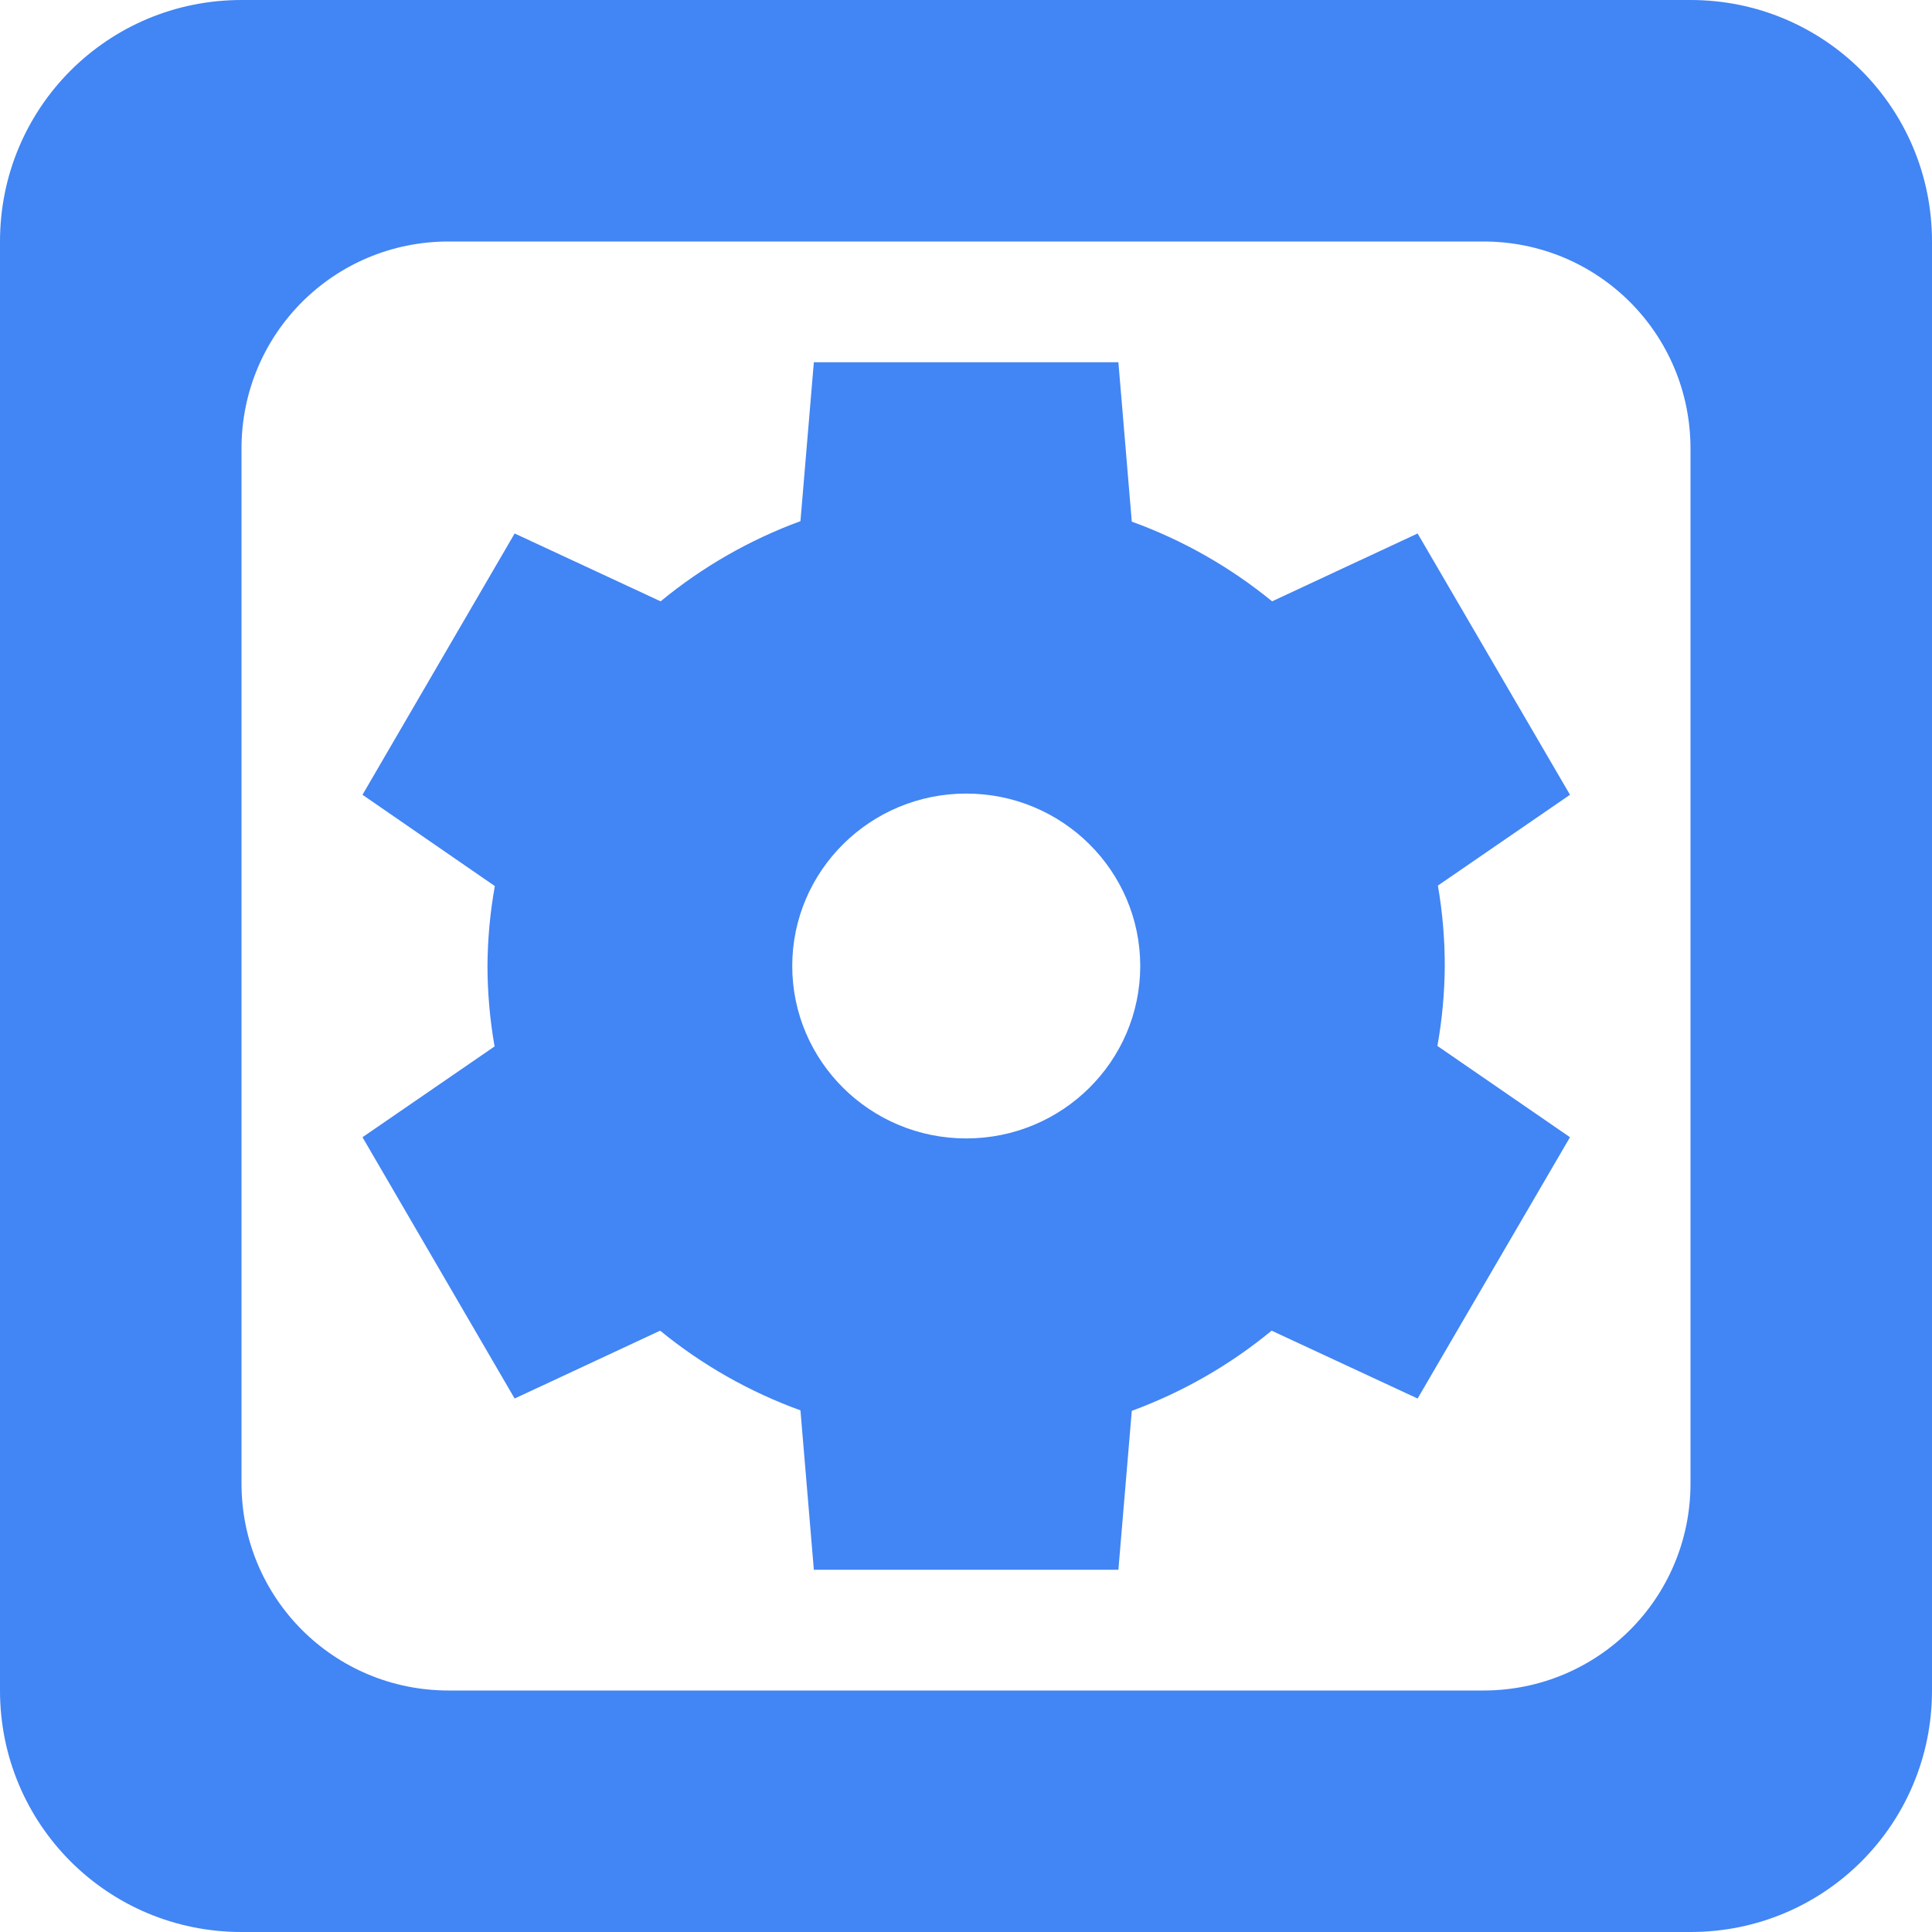
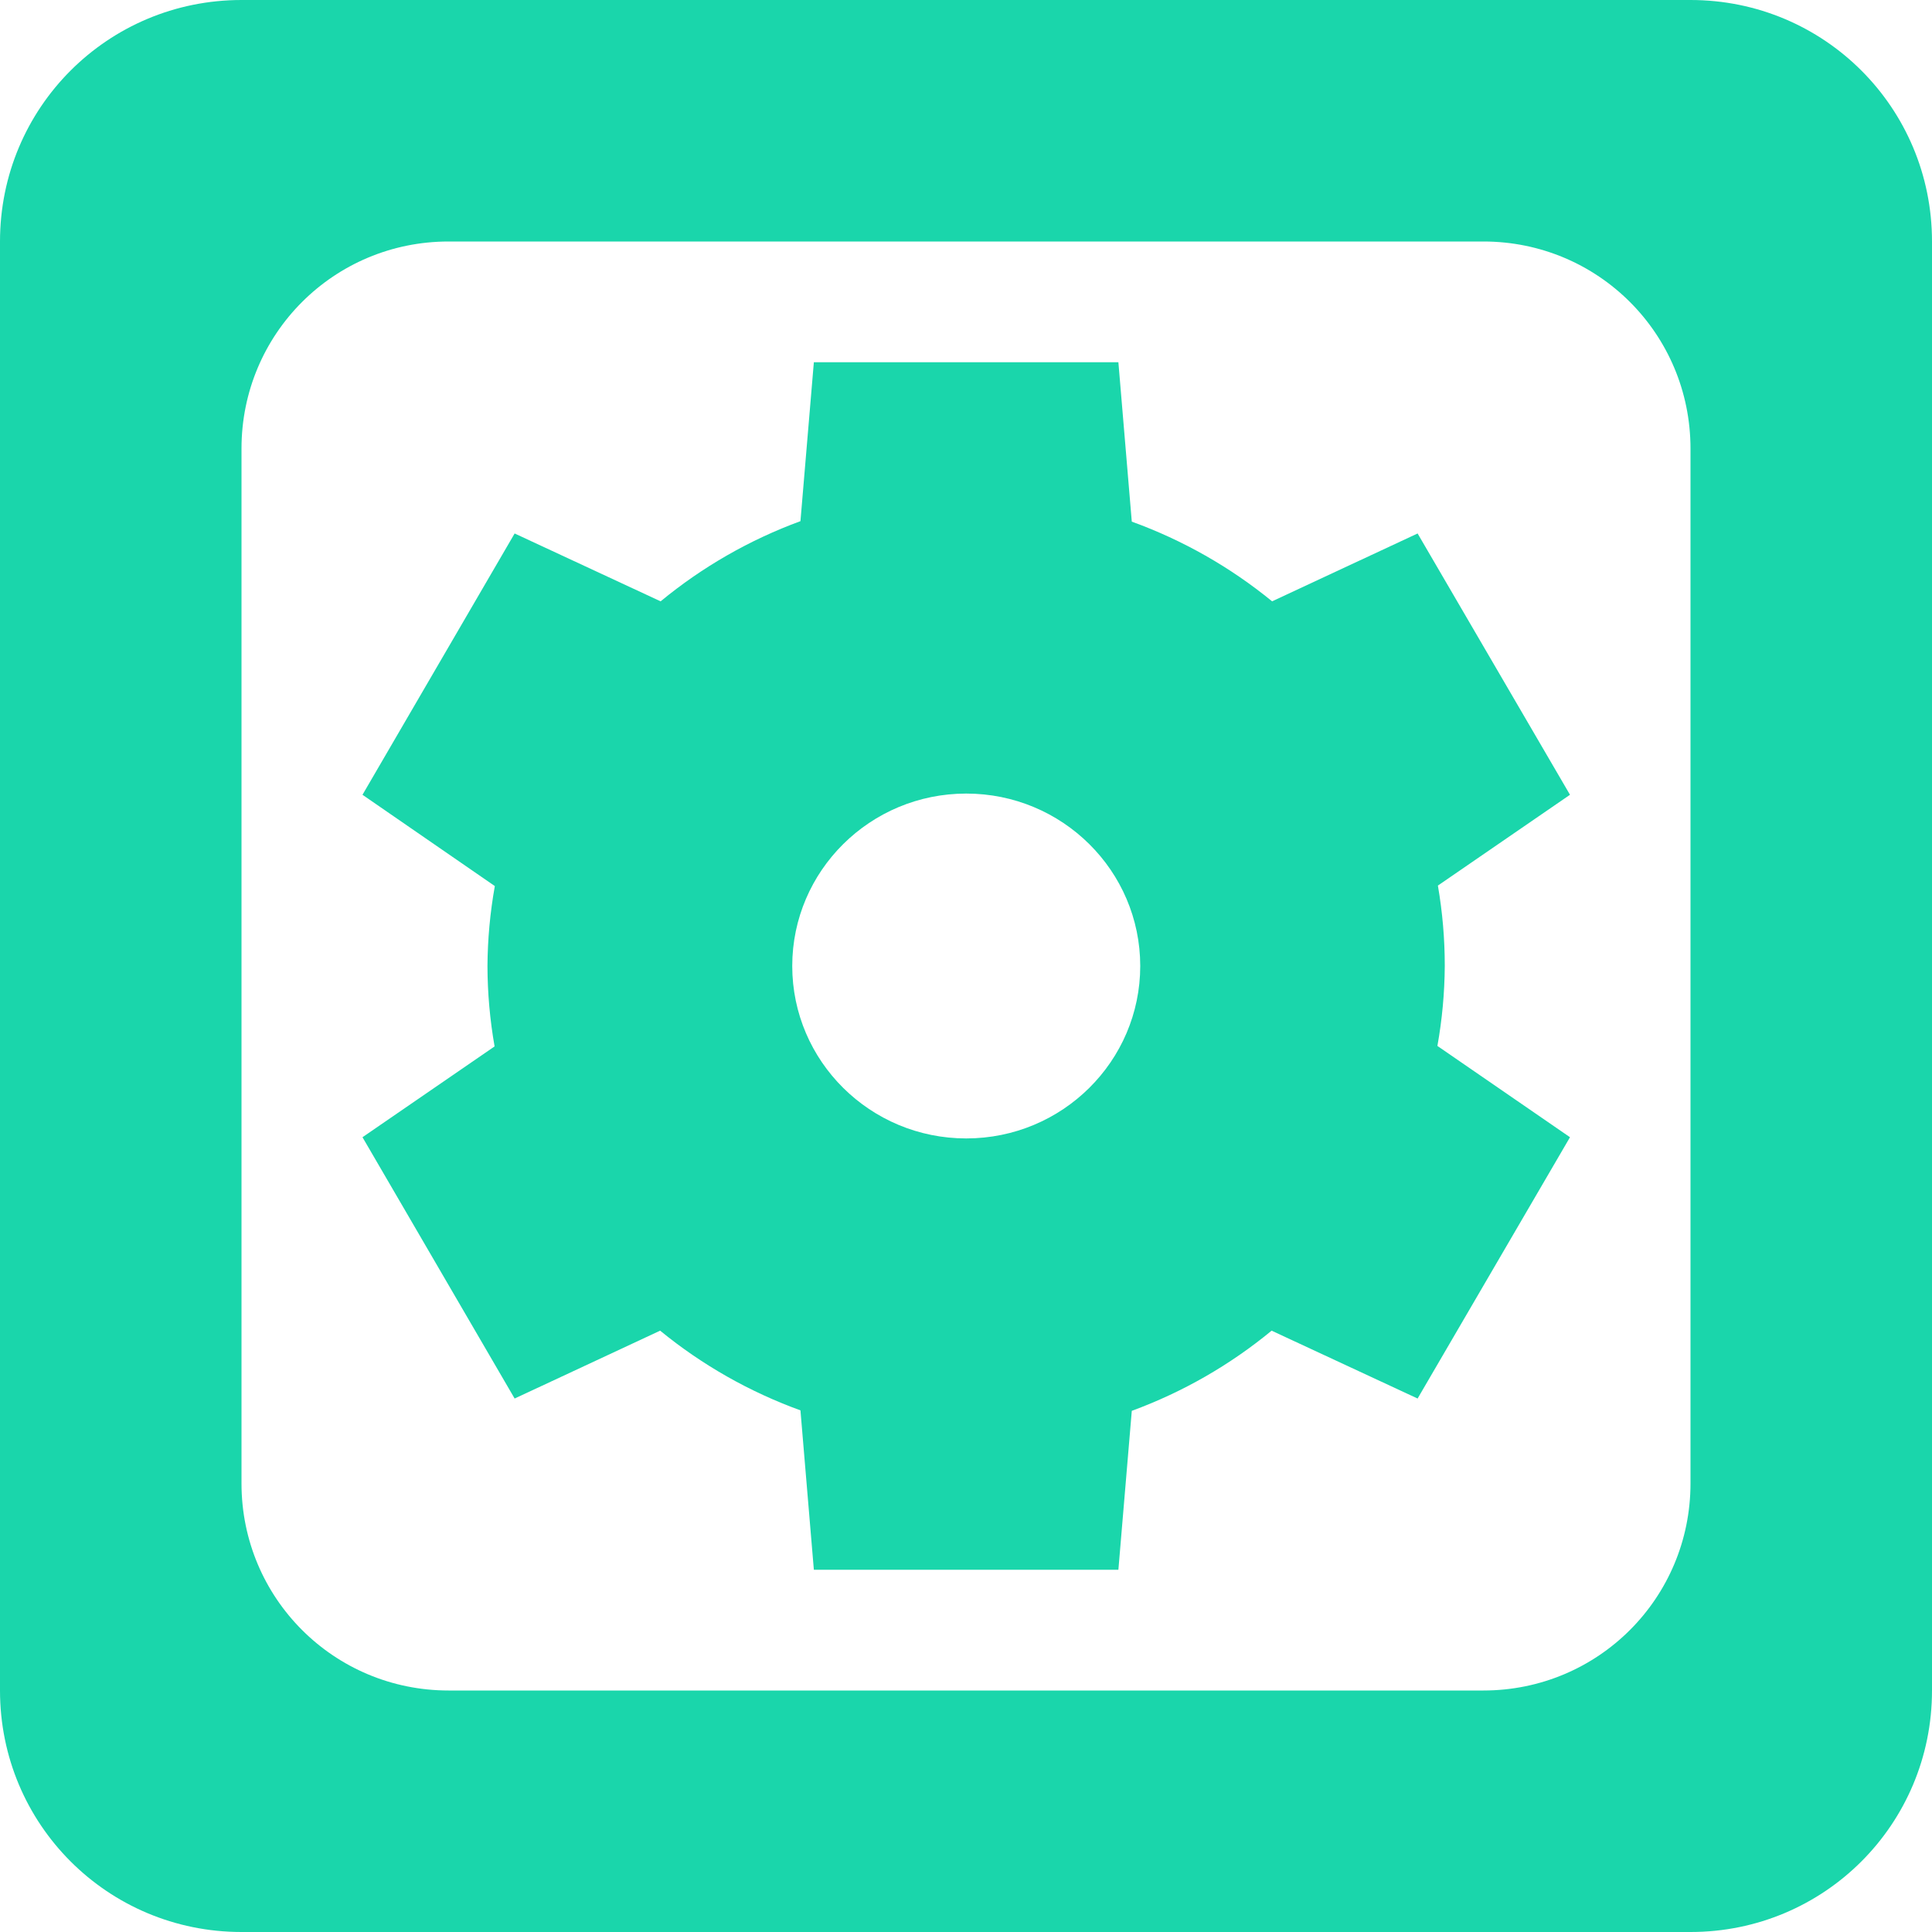
<svg xmlns="http://www.w3.org/2000/svg" width="16" height="16" version="1.1">
  <defs>
    <style id="current-color-scheme" type="text/css">
-    .ColorScheme-Text { color: #ececec; } .ColorScheme-Highlight { color:#4285f4; }
+    .ColorScheme-Text { color: #ececec; } .ColorScheme-Highlight { color: #1AD6AB; }
  </style>
    <linearGradient id="arrongin" x1="0%" x2="0%" y1="0%" y2="100%">
-       <stop offset="0%" style="stop-color:#dd9b44; stop-opacity:1" />
-       <stop offset="100%" style="stop-color:#ad6c16; stop-opacity:1" />
+       <stop offset="0%" style="stop-color:  #dd9b44; stop-opacity: 1" />
+       <stop offset="100%" style="stop-color:  #ad6c16; stop-opacity: 1" />
    </linearGradient>
    <linearGradient id="aurora" x1="0%" x2="0%" y1="0%" y2="100%">
-       <stop offset="0%" style="stop-color:#09D4DF; stop-opacity:1" />
-       <stop offset="100%" style="stop-color:#9269F4; stop-opacity:1" />
+       <stop offset="0%" style="stop-color: #09D4DF; stop-opacity: 1" />
+       <stop offset="100%" style="stop-color: #9269F4; stop-opacity: 1" />
    </linearGradient>
    <linearGradient id="cyberneon" x1="0%" x2="0%" y1="0%" y2="100%">
-       <stop offset="0" style="stop-color:#0abdc6; stop-opacity:1" />
-       <stop offset="1" style="stop-color:#ea00d9; stop-opacity:1" />
+       <stop offset="0" style="stop-color: #0abdc6; stop-opacity: 1" />
+       <stop offset="1" style="stop-color: #ea00d9; stop-opacity: 1" />
    </linearGradient>
    <linearGradient id="fitdance" x1="0%" x2="0%" y1="0%" y2="100%">
-       <stop offset="0%" style="stop-color:#1AD6AB; stop-opacity:1" />
-       <stop offset="100%" style="stop-color:#329DB6; stop-opacity:1" />
+       <stop offset="0%" style="stop-color: #1AD6AB; stop-opacity: 1" />
+       <stop offset="100%" style="stop-color: #329DB6; stop-opacity: 1" />
    </linearGradient>
    <linearGradient id="oomox" x1="0%" x2="0%" y1="0%" y2="100%">
-       <stop offset="0%" style="stop-color:#efefe7; stop-opacity:1" />
-       <stop offset="100%" style="stop-color:#8f8f8b; stop-opacity:1" />
+       <stop offset="0%" style="stop-color: #efefe7; stop-opacity: 1" />
+       <stop offset="100%" style="stop-color: #8f8f8b; stop-opacity: 1" />
    </linearGradient>
    <linearGradient id="rainblue" x1="0%" x2="0%" y1="0%" y2="100%">
-       <stop offset="0%" style="stop-color:#00F260; stop-opacity:1" />
-       <stop offset="100%" style="stop-color:#0575E6; stop-opacity:1" />
+       <stop offset="0%" style="stop-color: #00F260; stop-opacity: 1" />
+       <stop offset="100%" style="stop-color: #0575E6; stop-opacity: 1" />
    </linearGradient>
    <linearGradient id="sunrise" x1="0%" x2="0%" y1="0%" y2="100%">
-       <stop offset="0%" style="stop-color: #FF8501; stop-opacity:1" />
-       <stop offset="100%" style="stop-color: #FFCB01; stop-opacity:1" />
+       <stop offset="0%" style="stop-color: #FF8501; stop-opacity: 1" />
+       <stop offset="100%" style="stop-color: #FFCB01; stop-opacity: 1" />
    </linearGradient>
    <linearGradient id="telinkrin" x1="0%" x2="0%" y1="0%" y2="100%">
-       <stop offset="0%" style="stop-color: #b2ced6; stop-opacity:1" />
-       <stop offset="100%" style="stop-color: #6da5b7; stop-opacity:1" />
+       <stop offset="0%" style="stop-color: #b2ced6; stop-opacity: 1" />
+       <stop offset="100%" style="stop-color: #6da5b7; stop-opacity: 1" />
    </linearGradient>
    <linearGradient id="60spsycho" x1="0%" x2="0%" y1="0%" y2="100%">
-       <stop offset="0%" style="stop-color: #df5940; stop-opacity:1" />
-       <stop offset="25%" style="stop-color: #d8d15f; stop-opacity:1" />
-       <stop offset="50%" style="stop-color: #e9882a; stop-opacity:1" />
-       <stop offset="100%" style="stop-color: #279362; stop-opacity:1" />
+       <stop offset="0%" style="stop-color: #df5940; stop-opacity: 1" />
+       <stop offset="25%" style="stop-color: #d8d15f; stop-opacity: 1" />
+       <stop offset="50%" style="stop-color: #e9882a; stop-opacity: 1" />
+       <stop offset="100%" style="stop-color: #279362; stop-opacity: 1" />
    </linearGradient>
    <linearGradient id="90ssummer" x1="0%" x2="0%" y1="0%" y2="100%">
-       <stop offset="0%" style="stop-color: #f618c7; stop-opacity:1" />
-       <stop offset="20%" style="stop-color: #94ffab; stop-opacity:1" />
-       <stop offset="50%" style="stop-color: #fbfd54; stop-opacity:1" />
-       <stop offset="100%" style="stop-color: #0f83ae; stop-opacity:1" />
+       <stop offset="0%" style="stop-color: #f618c7; stop-opacity: 1" />
+       <stop offset="20%" style="stop-color: #94ffab; stop-opacity: 1" />
+       <stop offset="50%" style="stop-color: #fbfd54; stop-opacity: 1" />
+       <stop offset="100%" style="stop-color: #0f83ae; stop-opacity: 1" />
    </linearGradient>
  </defs>
  <path fill="currentColor" class="ColorScheme-Highlight" d="M 2 0 C 0.892 0 0 0.892 0 2 L 0 14 C 0 15.108 0.892 16 2 16 L 14 16 C 15.108 16 16 15.108 16 14 L 16 2 C 16 0.892 15.108 0 14 0 L 2 0 z M 3.715 2 L 12.285 2 C 13.235 2 14 2.765 14 3.715 L 14 12.285 C 14 13.235 13.235 14 12.285 14 L 3.715 14 C 2.765 14 2 13.235 2 12.285 L 2 3.715 C 2 2.765 2.765 2 3.715 2 z M 6.74 3 L 6.629 4.316 A 3.964 3.929 0 0 0 5.471 4.98 L 4.262 4.418 L 3.002 6.582 L 4.098 7.338 A 3.964 3.929 0 0 0 4.037 8 A 3.964 3.929 0 0 0 4.096 8.666 L 3.002 9.418 L 4.262 11.582 L 5.467 11.02 A 3.964 3.929 0 0 0 6.629 11.68 L 6.74 13 L 9.262 13 L 9.373 11.684 A 3.964 3.929 0 0 0 10.531 11.02 L 11.74 11.582 L 13.002 9.418 L 11.904 8.662 A 3.964 3.929 0 0 0 11.965 8 A 3.964 3.929 0 0 0 11.908 7.334 L 13.002 6.582 L 11.74 4.418 L 10.535 4.98 A 3.964 3.929 0 0 0 9.373 4.32 L 9.262 3 L 6.74 3 z M 8.002 6.572 A 1.441 1.429 0 0 1 9.443 8 A 1.441 1.429 0 0 1 8.002 9.428 A 1.441 1.429 0 0 1 6.561 8 A 1.441 1.429 0 0 1 8.002 6.572 z" />
</svg>
